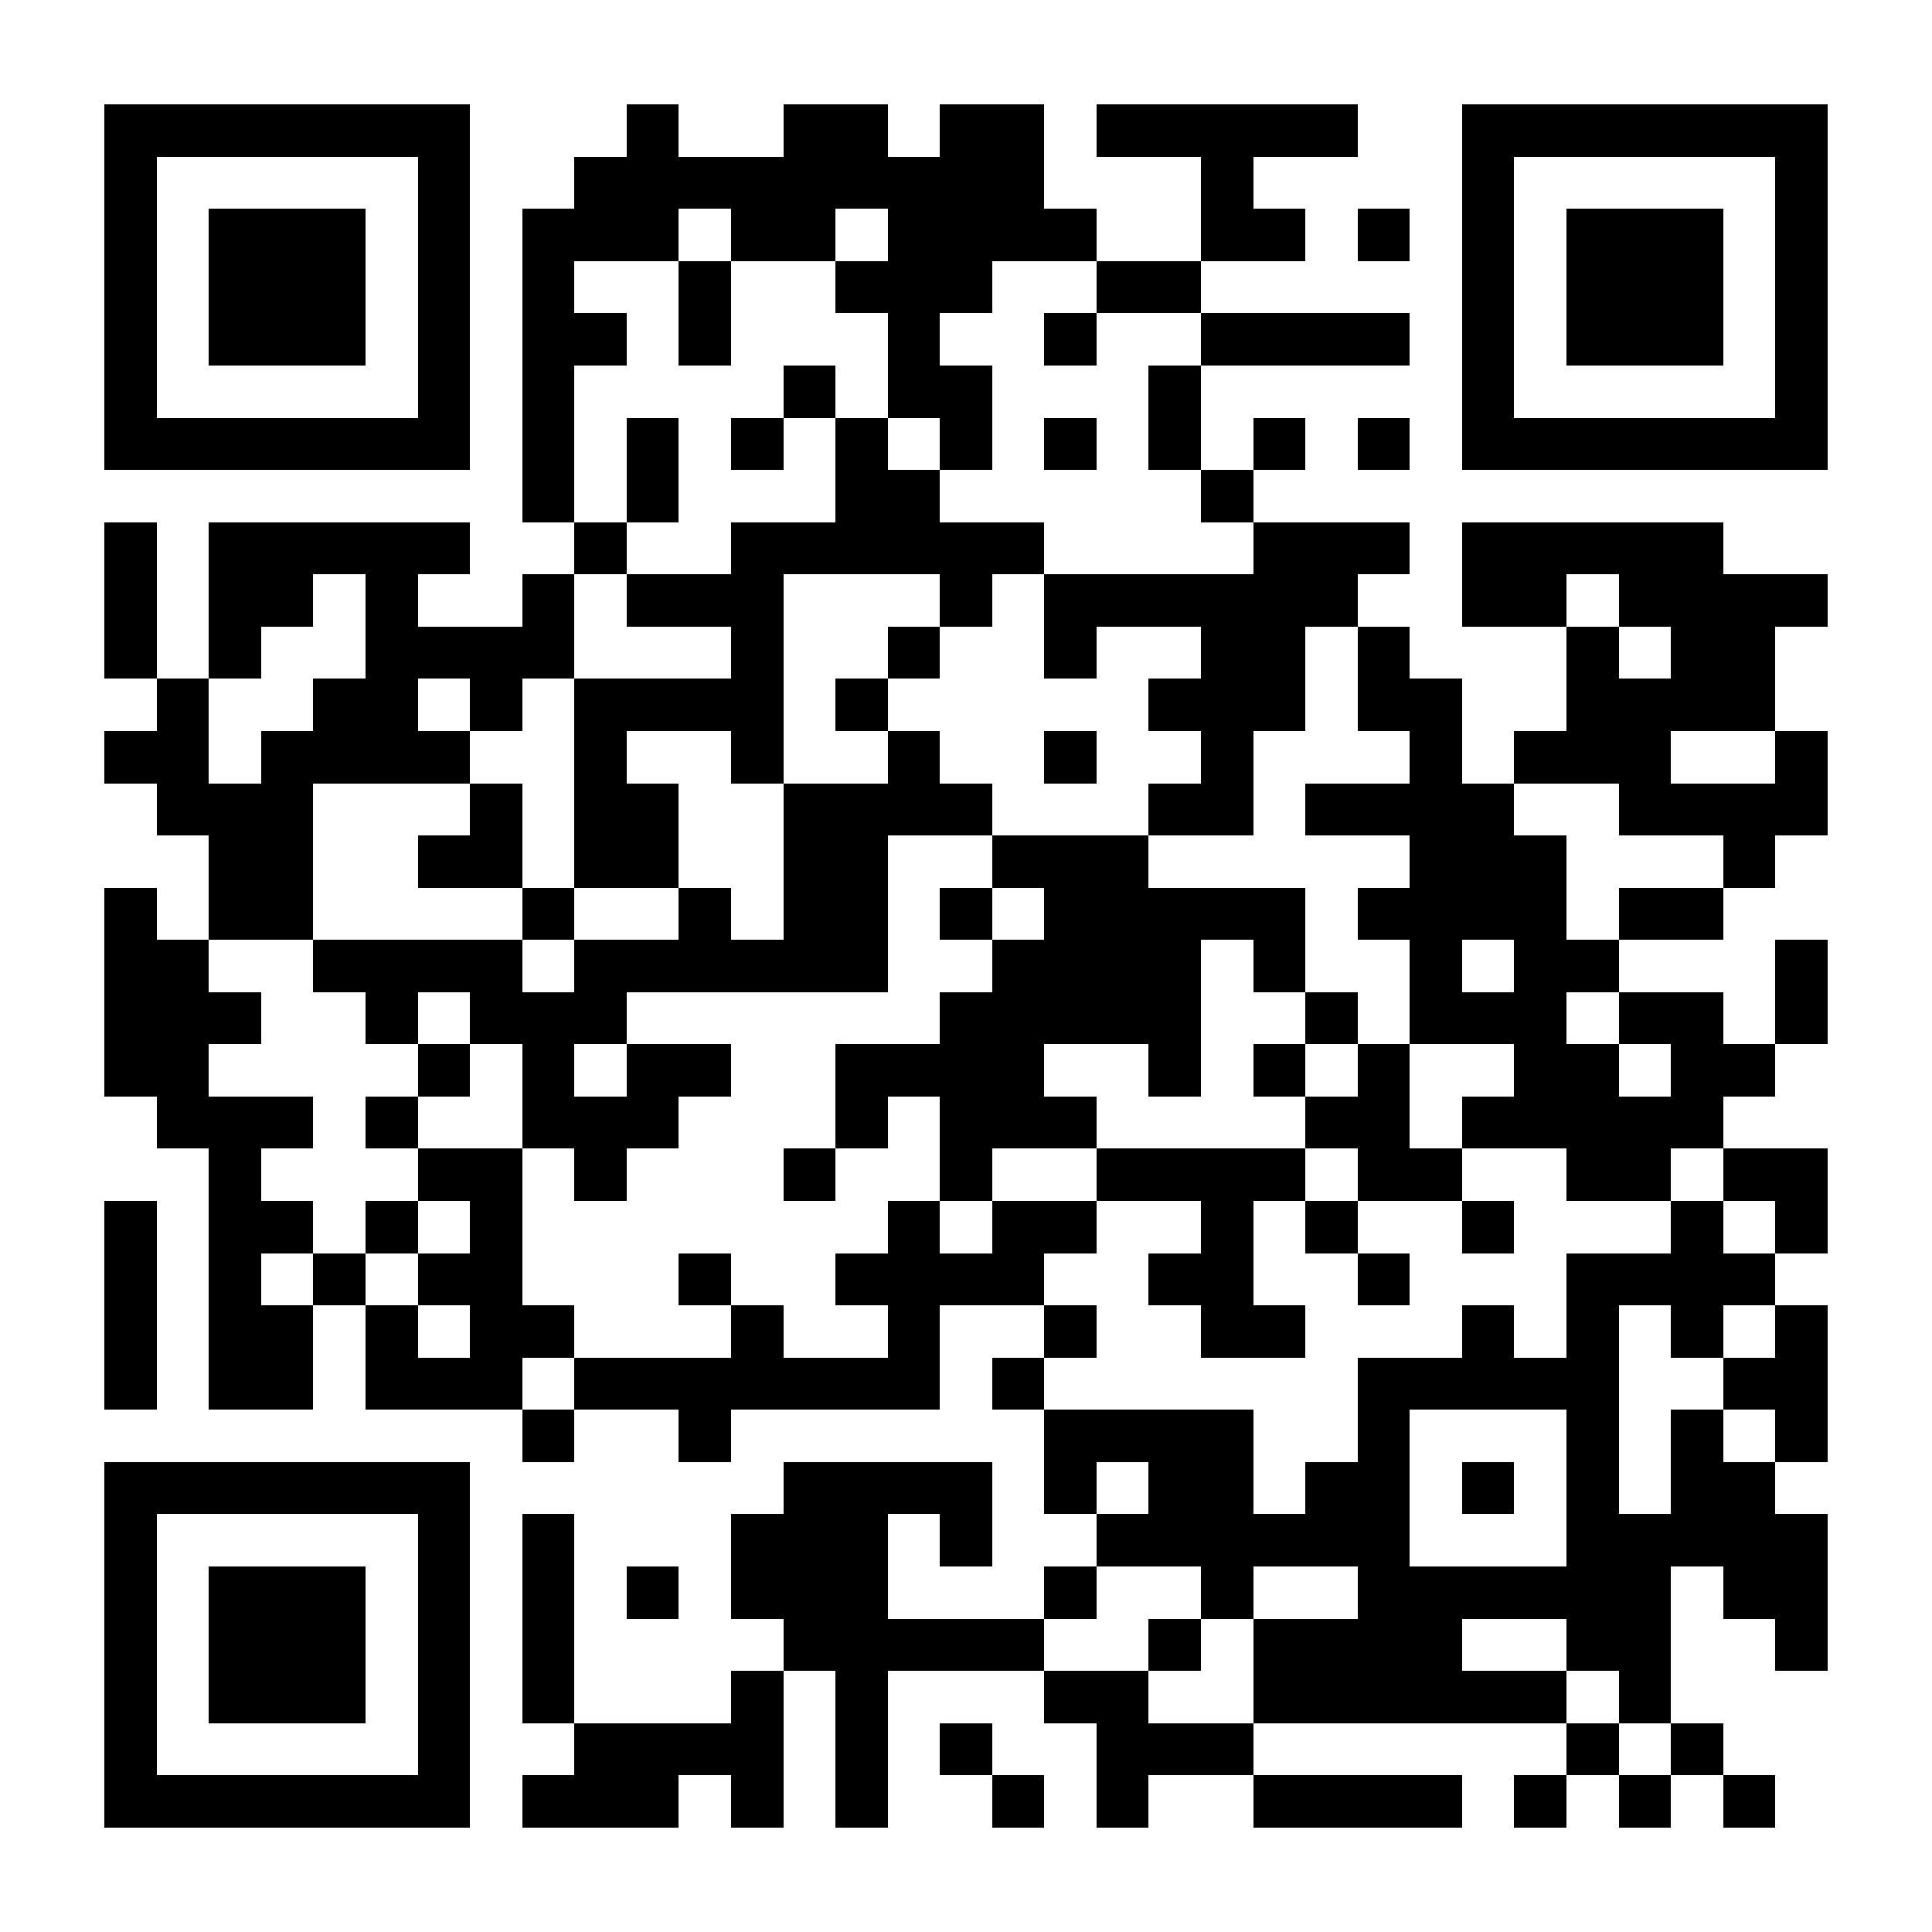
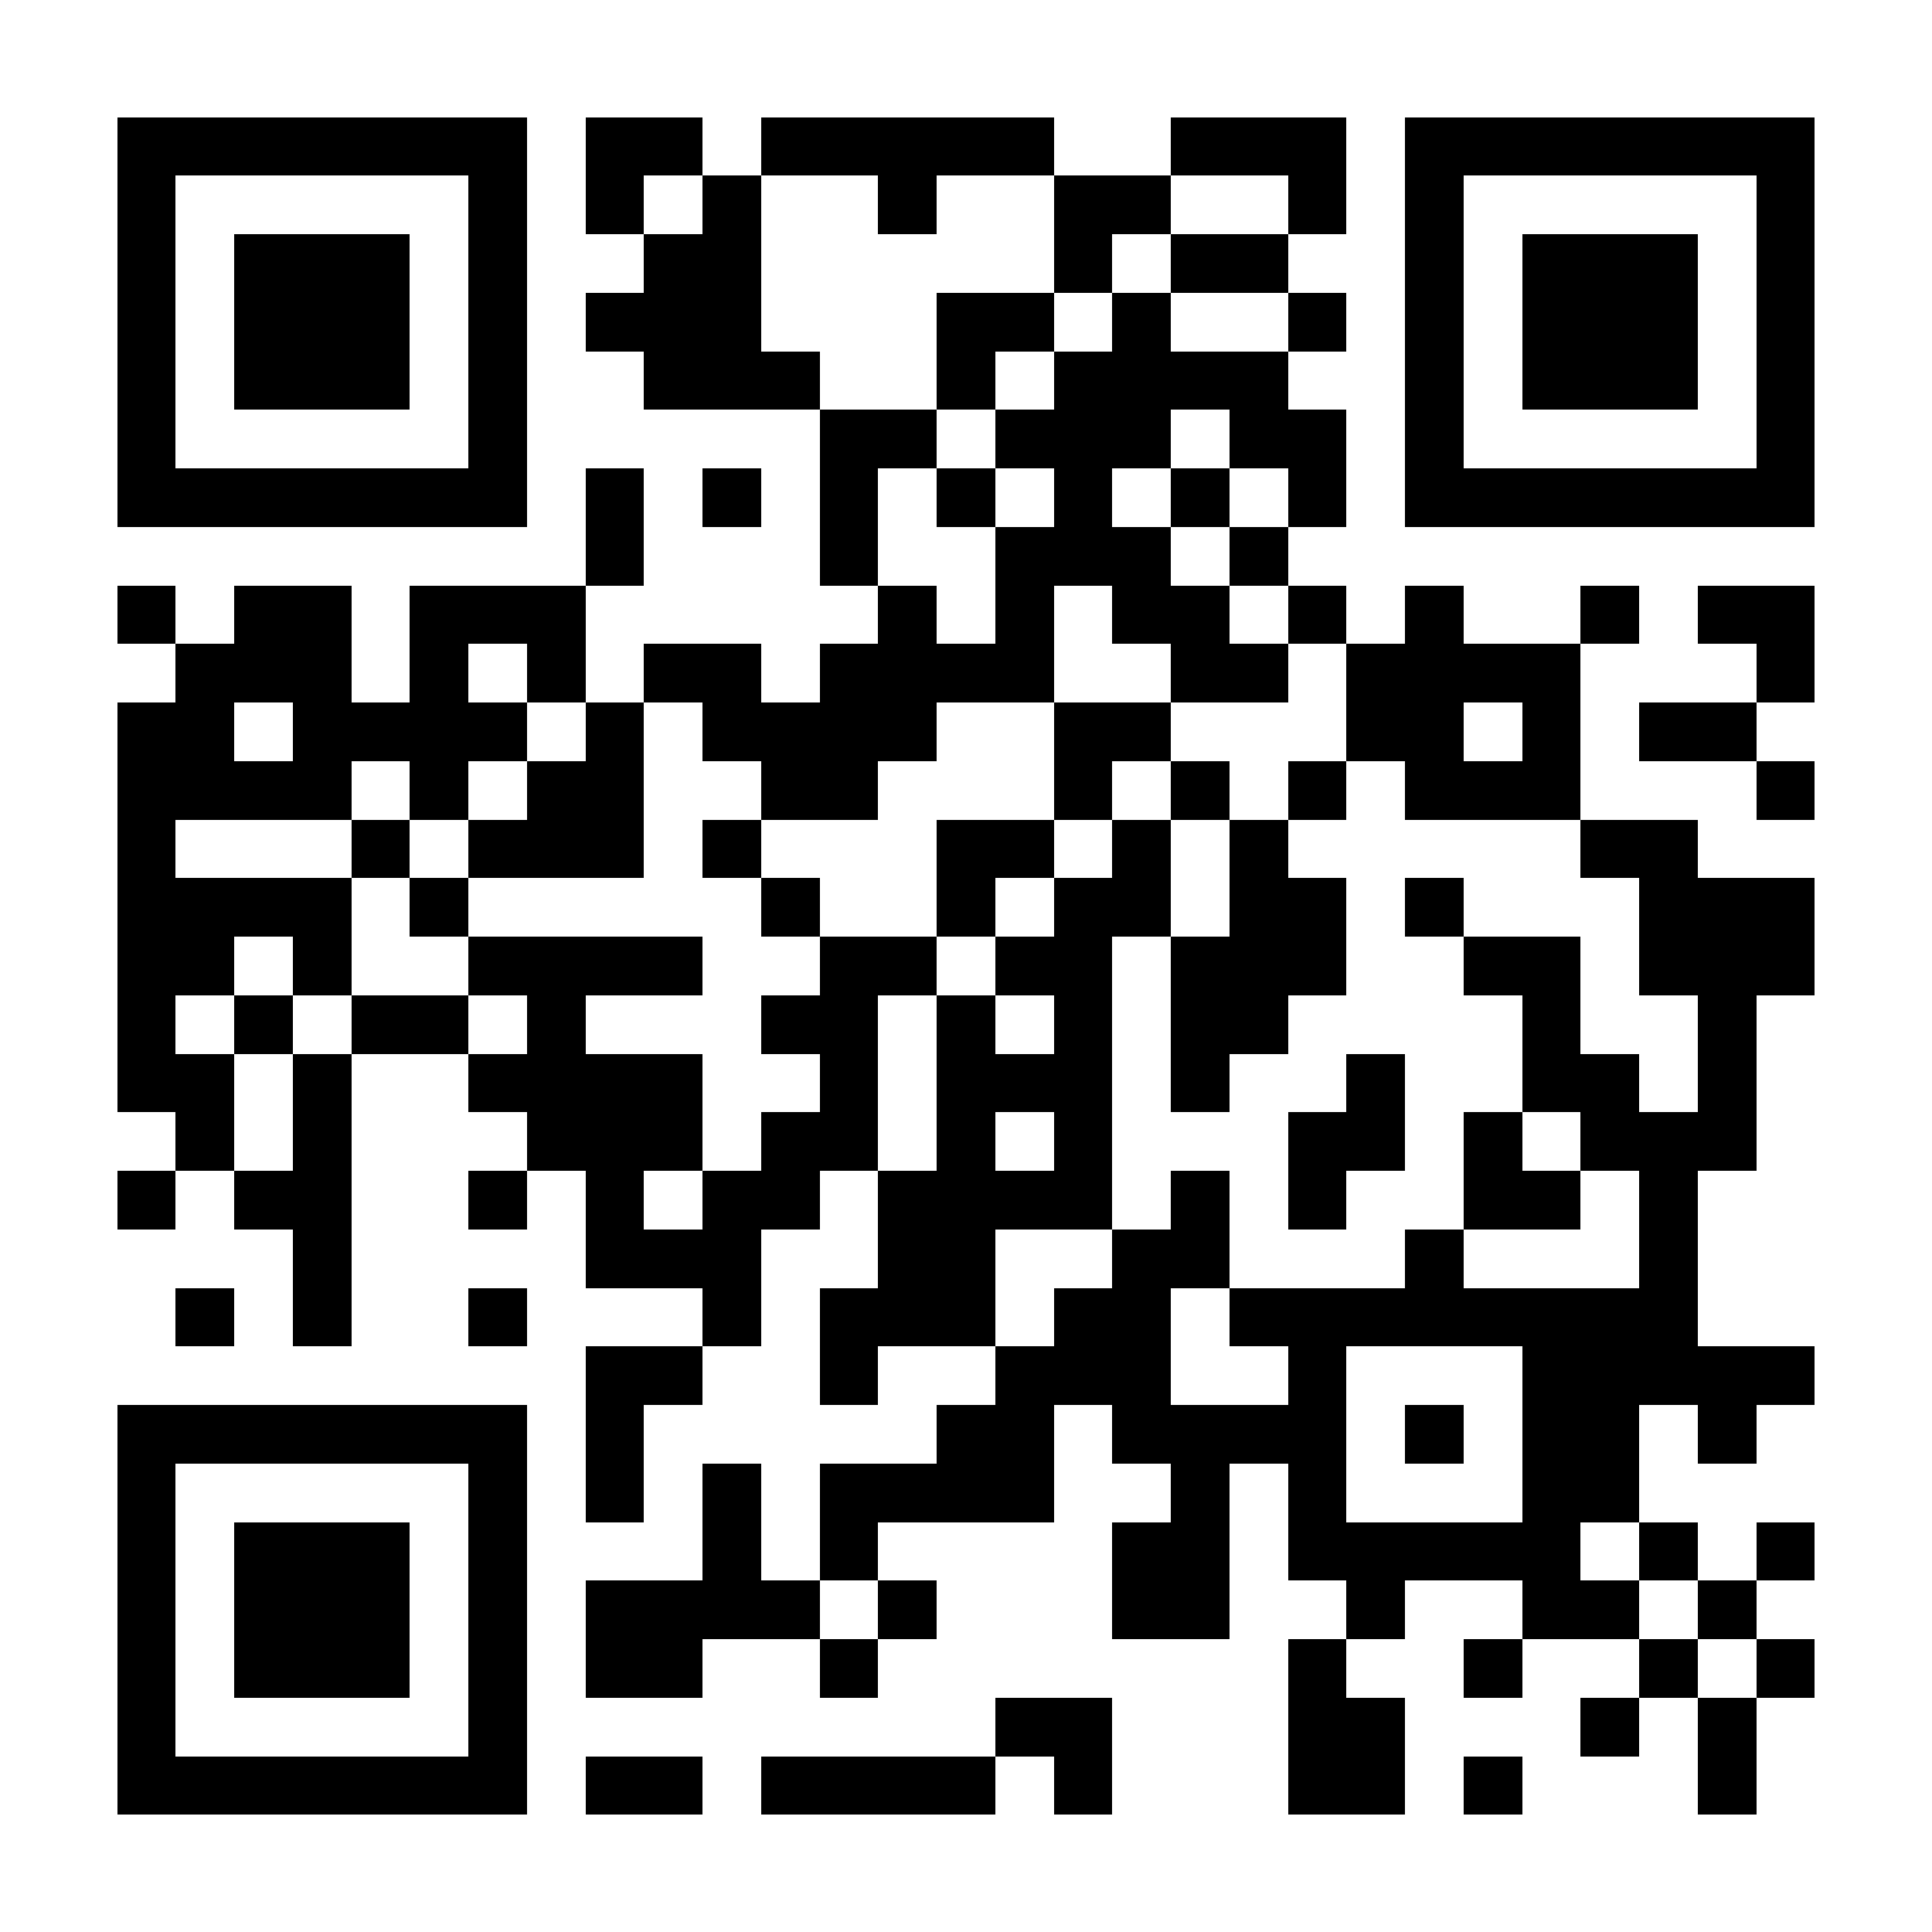
- <svg xmlns="http://www.w3.org/2000/svg" viewBox="0 0 37 37" shape-rendering="crispEdges">
-   <path fill="#ffffff" d="M0 0h37v37H0z" />
-   <path stroke="#000000" d="M2 2.5h7m3 0h1m2 0h2m1 0h2m1 0h5m2 0h7M2 3.5h1m5 0h1m2 0h9m3 0h1m4 0h1m5 0h1M2 4.5h1m1 0h3m1 0h1m1 0h3m1 0h2m1 0h4m2 0h2m1 0h1m1 0h1m1 0h3m1 0h1M2 5.5h1m1 0h3m1 0h1m1 0h1m2 0h1m2 0h3m2 0h2m5 0h1m1 0h3m1 0h1M2 6.5h1m1 0h3m1 0h1m1 0h2m1 0h1m3 0h1m2 0h1m2 0h4m1 0h1m1 0h3m1 0h1M2 7.5h1m5 0h1m1 0h1m4 0h1m1 0h2m3 0h1m5 0h1m5 0h1M2 8.5h7m1 0h1m1 0h1m1 0h1m1 0h1m1 0h1m1 0h1m1 0h1m1 0h1m1 0h1m1 0h7M10 9.5h1m1 0h1m3 0h2m5 0h1M2 10.5h1m1 0h5m2 0h1m2 0h6m4 0h3m1 0h5M2 11.5h1m1 0h2m1 0h1m2 0h1m1 0h3m3 0h1m1 0h6m2 0h2m1 0h4M2 12.5h1m1 0h1m2 0h4m3 0h1m2 0h1m2 0h1m2 0h2m1 0h1m3 0h1m1 0h2M3 13.5h1m2 0h2m1 0h1m1 0h4m1 0h1m5 0h3m1 0h2m2 0h4M2 14.5h2m1 0h4m2 0h1m2 0h1m2 0h1m2 0h1m2 0h1m3 0h1m1 0h3m2 0h1M3 15.5h3m3 0h1m1 0h2m2 0h4m3 0h2m1 0h4m2 0h4M4 16.5h2m2 0h2m1 0h2m2 0h2m2 0h3m5 0h3m3 0h1M2 17.5h1m1 0h2m4 0h1m2 0h1m1 0h2m1 0h1m1 0h5m1 0h4m1 0h2M2 18.5h2m2 0h4m1 0h6m2 0h4m1 0h1m2 0h1m1 0h2m3 0h1M2 19.5h3m2 0h1m1 0h3m6 0h5m2 0h1m1 0h3m1 0h2m1 0h1M2 20.5h2m4 0h1m1 0h1m1 0h2m2 0h4m2 0h1m1 0h1m1 0h1m2 0h2m1 0h2M3 21.5h3m1 0h1m2 0h3m3 0h1m1 0h3m4 0h2m1 0h5M4 22.5h1m3 0h2m1 0h1m3 0h1m2 0h1m2 0h4m1 0h2m2 0h2m1 0h2M2 23.5h1m1 0h2m1 0h1m1 0h1m7 0h1m1 0h2m2 0h1m1 0h1m2 0h1m3 0h1m1 0h1M2 24.5h1m1 0h1m1 0h1m1 0h2m3 0h1m2 0h4m2 0h2m2 0h1m3 0h4M2 25.5h1m1 0h2m1 0h1m1 0h2m3 0h1m2 0h1m2 0h1m2 0h2m3 0h1m1 0h1m1 0h1m1 0h1M2 26.5h1m1 0h2m1 0h3m1 0h7m1 0h1m6 0h5m2 0h2M10 27.5h1m2 0h1m6 0h4m2 0h1m3 0h1m1 0h1m1 0h1M2 28.5h7m6 0h4m1 0h1m1 0h2m1 0h2m1 0h1m1 0h1m1 0h2M2 29.5h1m5 0h1m1 0h1m3 0h3m1 0h1m2 0h6m3 0h5M2 30.5h1m1 0h3m1 0h1m1 0h1m1 0h1m1 0h3m3 0h1m2 0h1m2 0h6m1 0h2M2 31.5h1m1 0h3m1 0h1m1 0h1m4 0h5m2 0h1m1 0h4m2 0h2m2 0h1M2 32.5h1m1 0h3m1 0h1m1 0h1m3 0h1m1 0h1m3 0h2m2 0h6m1 0h1M2 33.5h1m5 0h1m2 0h4m1 0h1m1 0h1m2 0h3m6 0h1m1 0h1M2 34.5h7m1 0h3m1 0h1m1 0h1m2 0h1m1 0h1m2 0h4m1 0h1m1 0h1m1 0h1" />
+ <svg xmlns="http://www.w3.org/2000/svg" viewBox="0 0 33 33" shape-rendering="crispEdges">
+   <path fill="#ffffff" d="M0 0h33v33H0z" />
+   <path stroke="#000000" d="M2 2.5h7m1 0h2m1 0h5m2 0h3m1 0h7M2 3.5h1m5 0h1m1 0h1m1 0h1m2 0h1m2 0h2m2 0h1m1 0h1m5 0h1M2 4.5h1m1 0h3m1 0h1m2 0h2m5 0h1m1 0h2m2 0h1m1 0h3m1 0h1M2 5.5h1m1 0h3m1 0h1m1 0h3m3 0h2m1 0h1m2 0h1m1 0h1m1 0h3m1 0h1M2 6.5h1m1 0h3m1 0h1m2 0h3m2 0h1m1 0h4m2 0h1m1 0h3m1 0h1M2 7.5h1m5 0h1m5 0h2m1 0h3m1 0h2m1 0h1m5 0h1M2 8.5h7m1 0h1m1 0h1m1 0h1m1 0h1m1 0h1m1 0h1m1 0h1m1 0h7M10 9.5h1m3 0h1m2 0h3m1 0h1M2 10.5h1m1 0h2m1 0h3m5 0h1m1 0h1m1 0h2m1 0h1m1 0h1m2 0h1m1 0h2M3 11.5h3m1 0h1m1 0h1m1 0h2m1 0h4m2 0h2m1 0h4m3 0h1M2 12.5h2m1 0h4m1 0h1m1 0h4m2 0h2m3 0h2m1 0h1m1 0h2M2 13.5h4m1 0h1m1 0h2m2 0h2m3 0h1m1 0h1m1 0h1m1 0h3m3 0h1M2 14.5h1m3 0h1m1 0h3m1 0h1m3 0h2m1 0h1m1 0h1m5 0h2M2 15.5h4m1 0h1m5 0h1m2 0h1m1 0h2m1 0h2m1 0h1m3 0h3M2 16.5h2m1 0h1m2 0h4m2 0h2m1 0h2m1 0h3m2 0h2m1 0h3M2 17.5h1m1 0h1m1 0h2m1 0h1m3 0h2m1 0h1m1 0h1m1 0h2m4 0h1m2 0h1M2 18.5h2m1 0h1m2 0h4m2 0h1m1 0h3m1 0h1m2 0h1m2 0h2m1 0h1M3 19.5h1m1 0h1m3 0h3m1 0h2m1 0h1m1 0h1m3 0h2m1 0h1m1 0h3M2 20.5h1m1 0h2m2 0h1m1 0h1m1 0h2m1 0h4m1 0h1m1 0h1m2 0h2m1 0h1M5 21.5h1m4 0h3m2 0h2m2 0h2m3 0h1m3 0h1M3 22.5h1m1 0h1m2 0h1m3 0h1m1 0h3m1 0h2m1 0h8M10 23.5h2m2 0h1m2 0h3m2 0h1m3 0h5M2 24.5h7m1 0h1m5 0h2m1 0h4m1 0h1m1 0h2m1 0h1M2 25.5h1m5 0h1m1 0h1m1 0h1m1 0h4m2 0h1m1 0h1m3 0h2M2 26.5h1m1 0h3m1 0h1m3 0h1m1 0h1m4 0h2m1 0h5m1 0h1m1 0h1M2 27.5h1m1 0h3m1 0h1m1 0h4m1 0h1m3 0h2m2 0h1m2 0h2m1 0h1M2 28.5h1m1 0h3m1 0h1m1 0h2m2 0h1m7 0h1m2 0h1m2 0h1m1 0h1M2 29.5h1m5 0h1m8 0h2m3 0h2m3 0h1m1 0h1M2 30.5h7m1 0h2m1 0h4m1 0h1m3 0h2m1 0h1m3 0h1" />
</svg>
